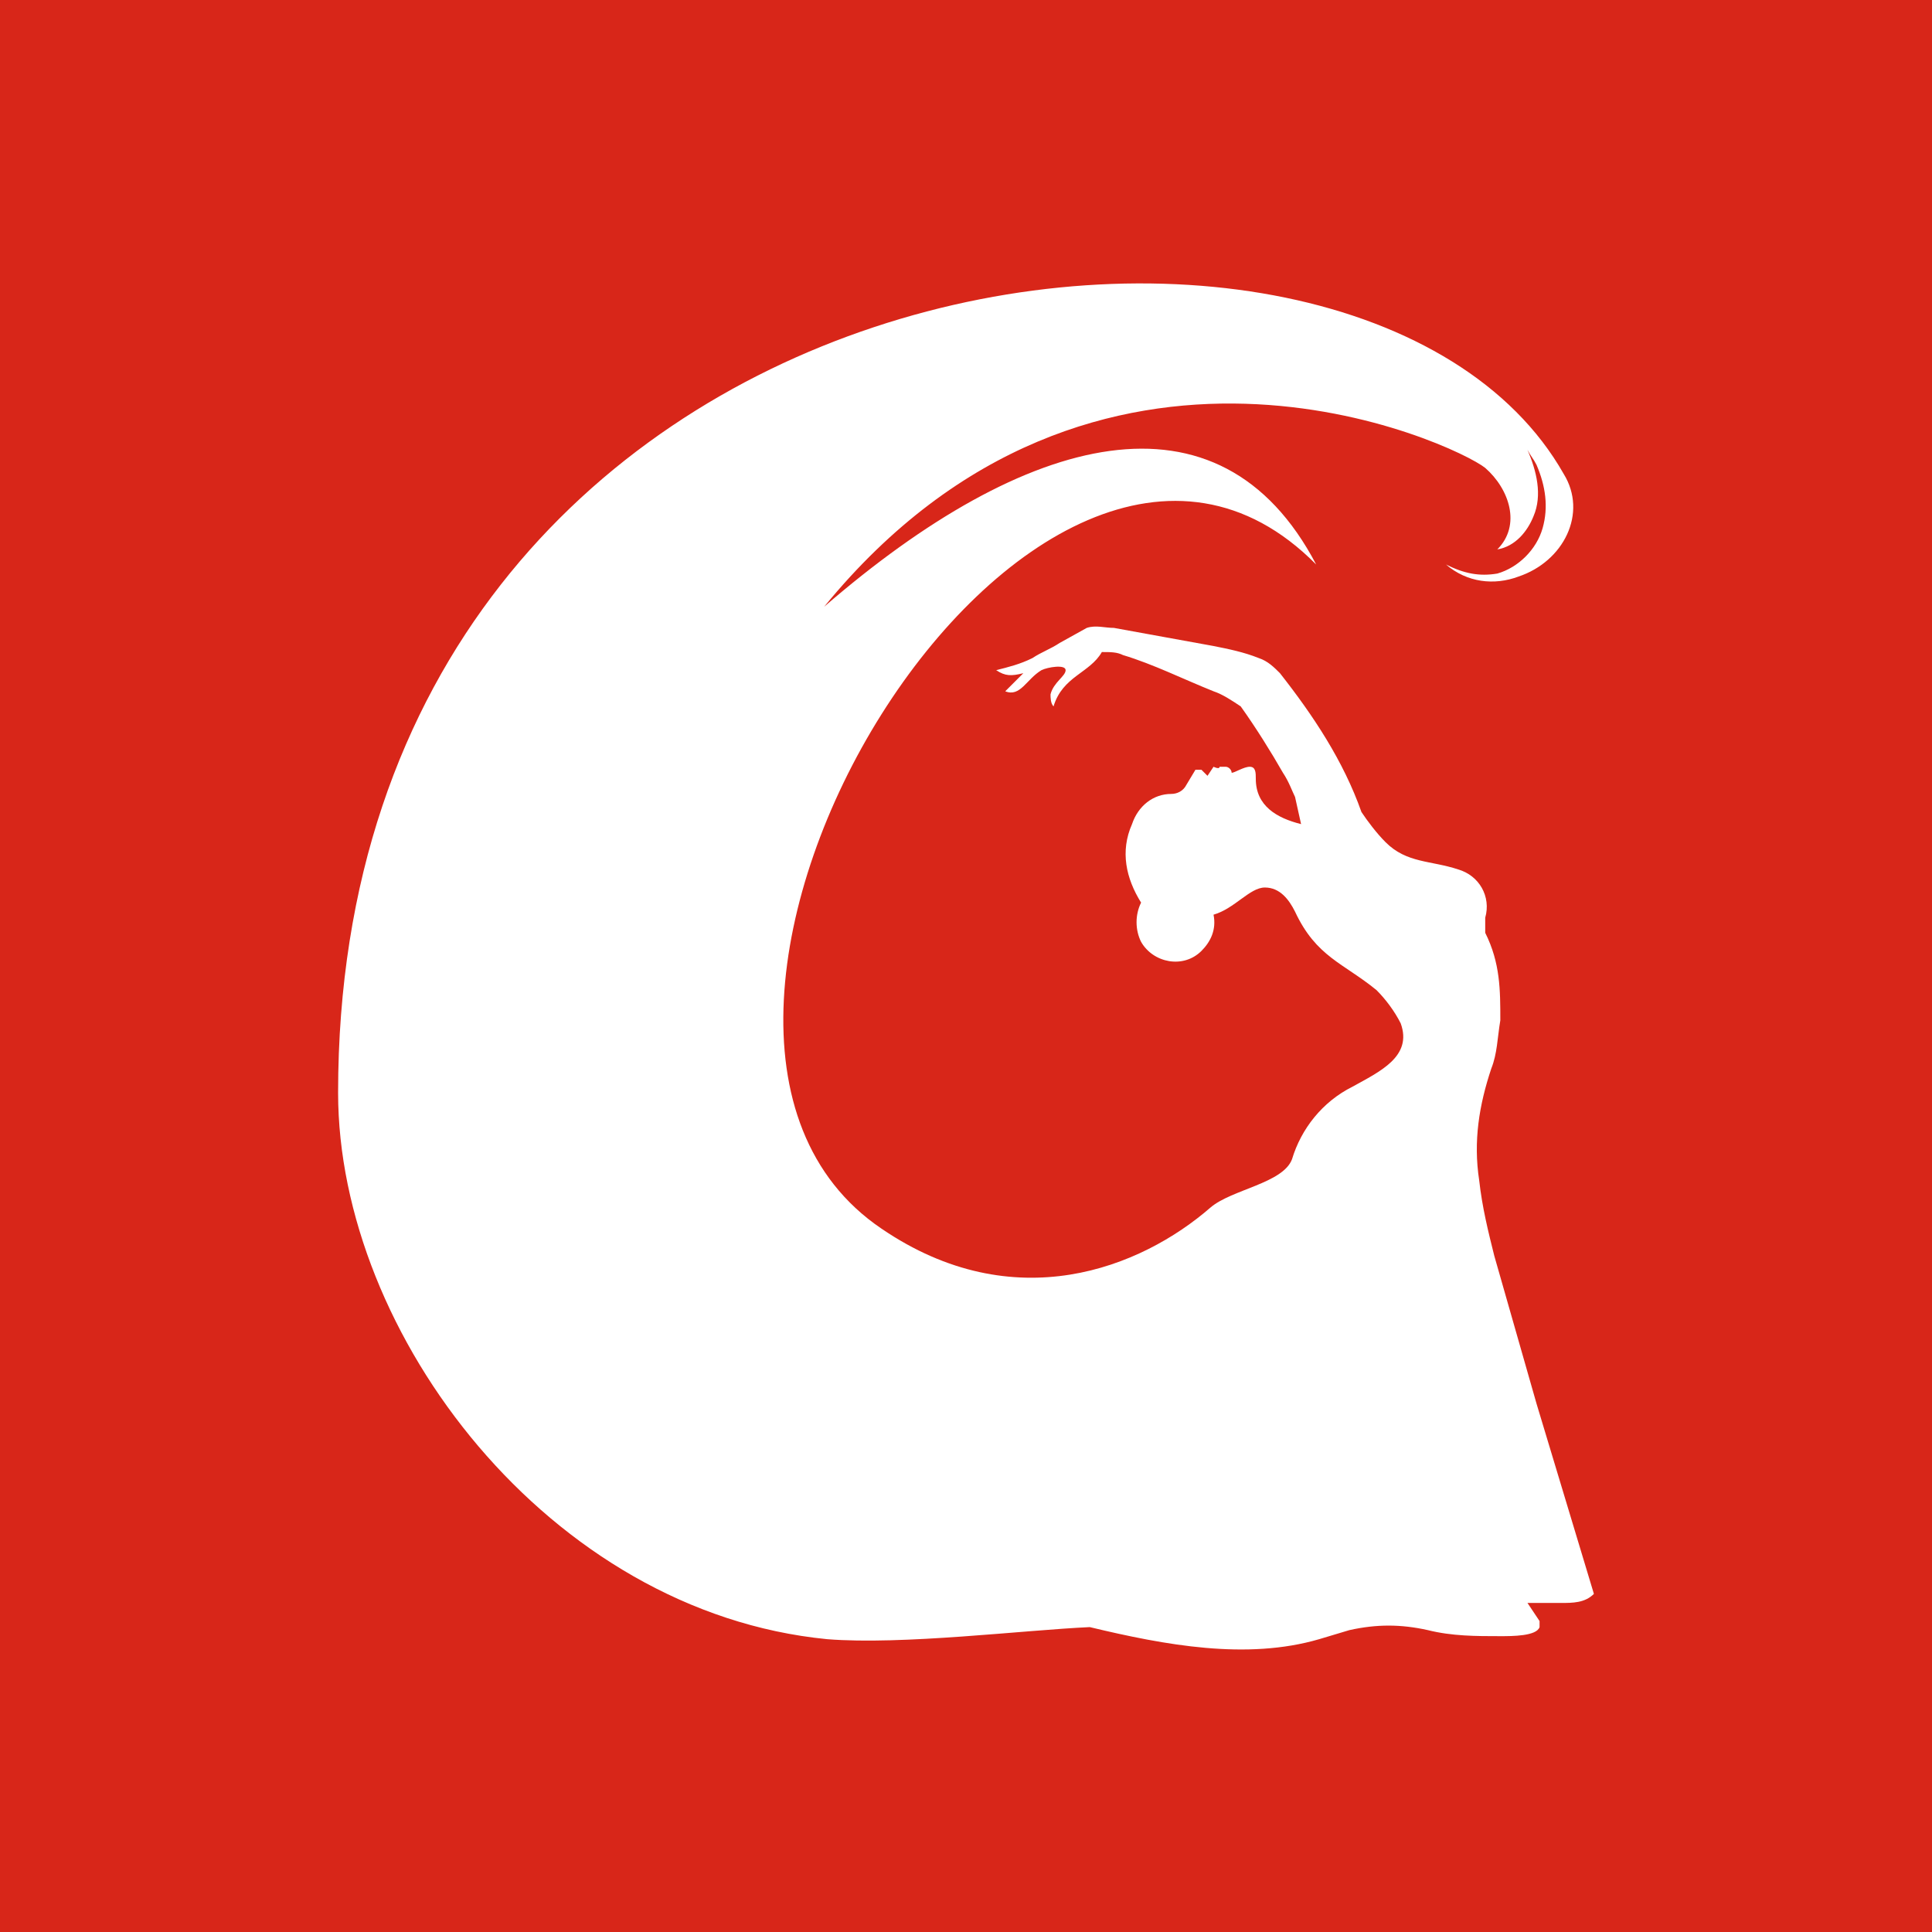
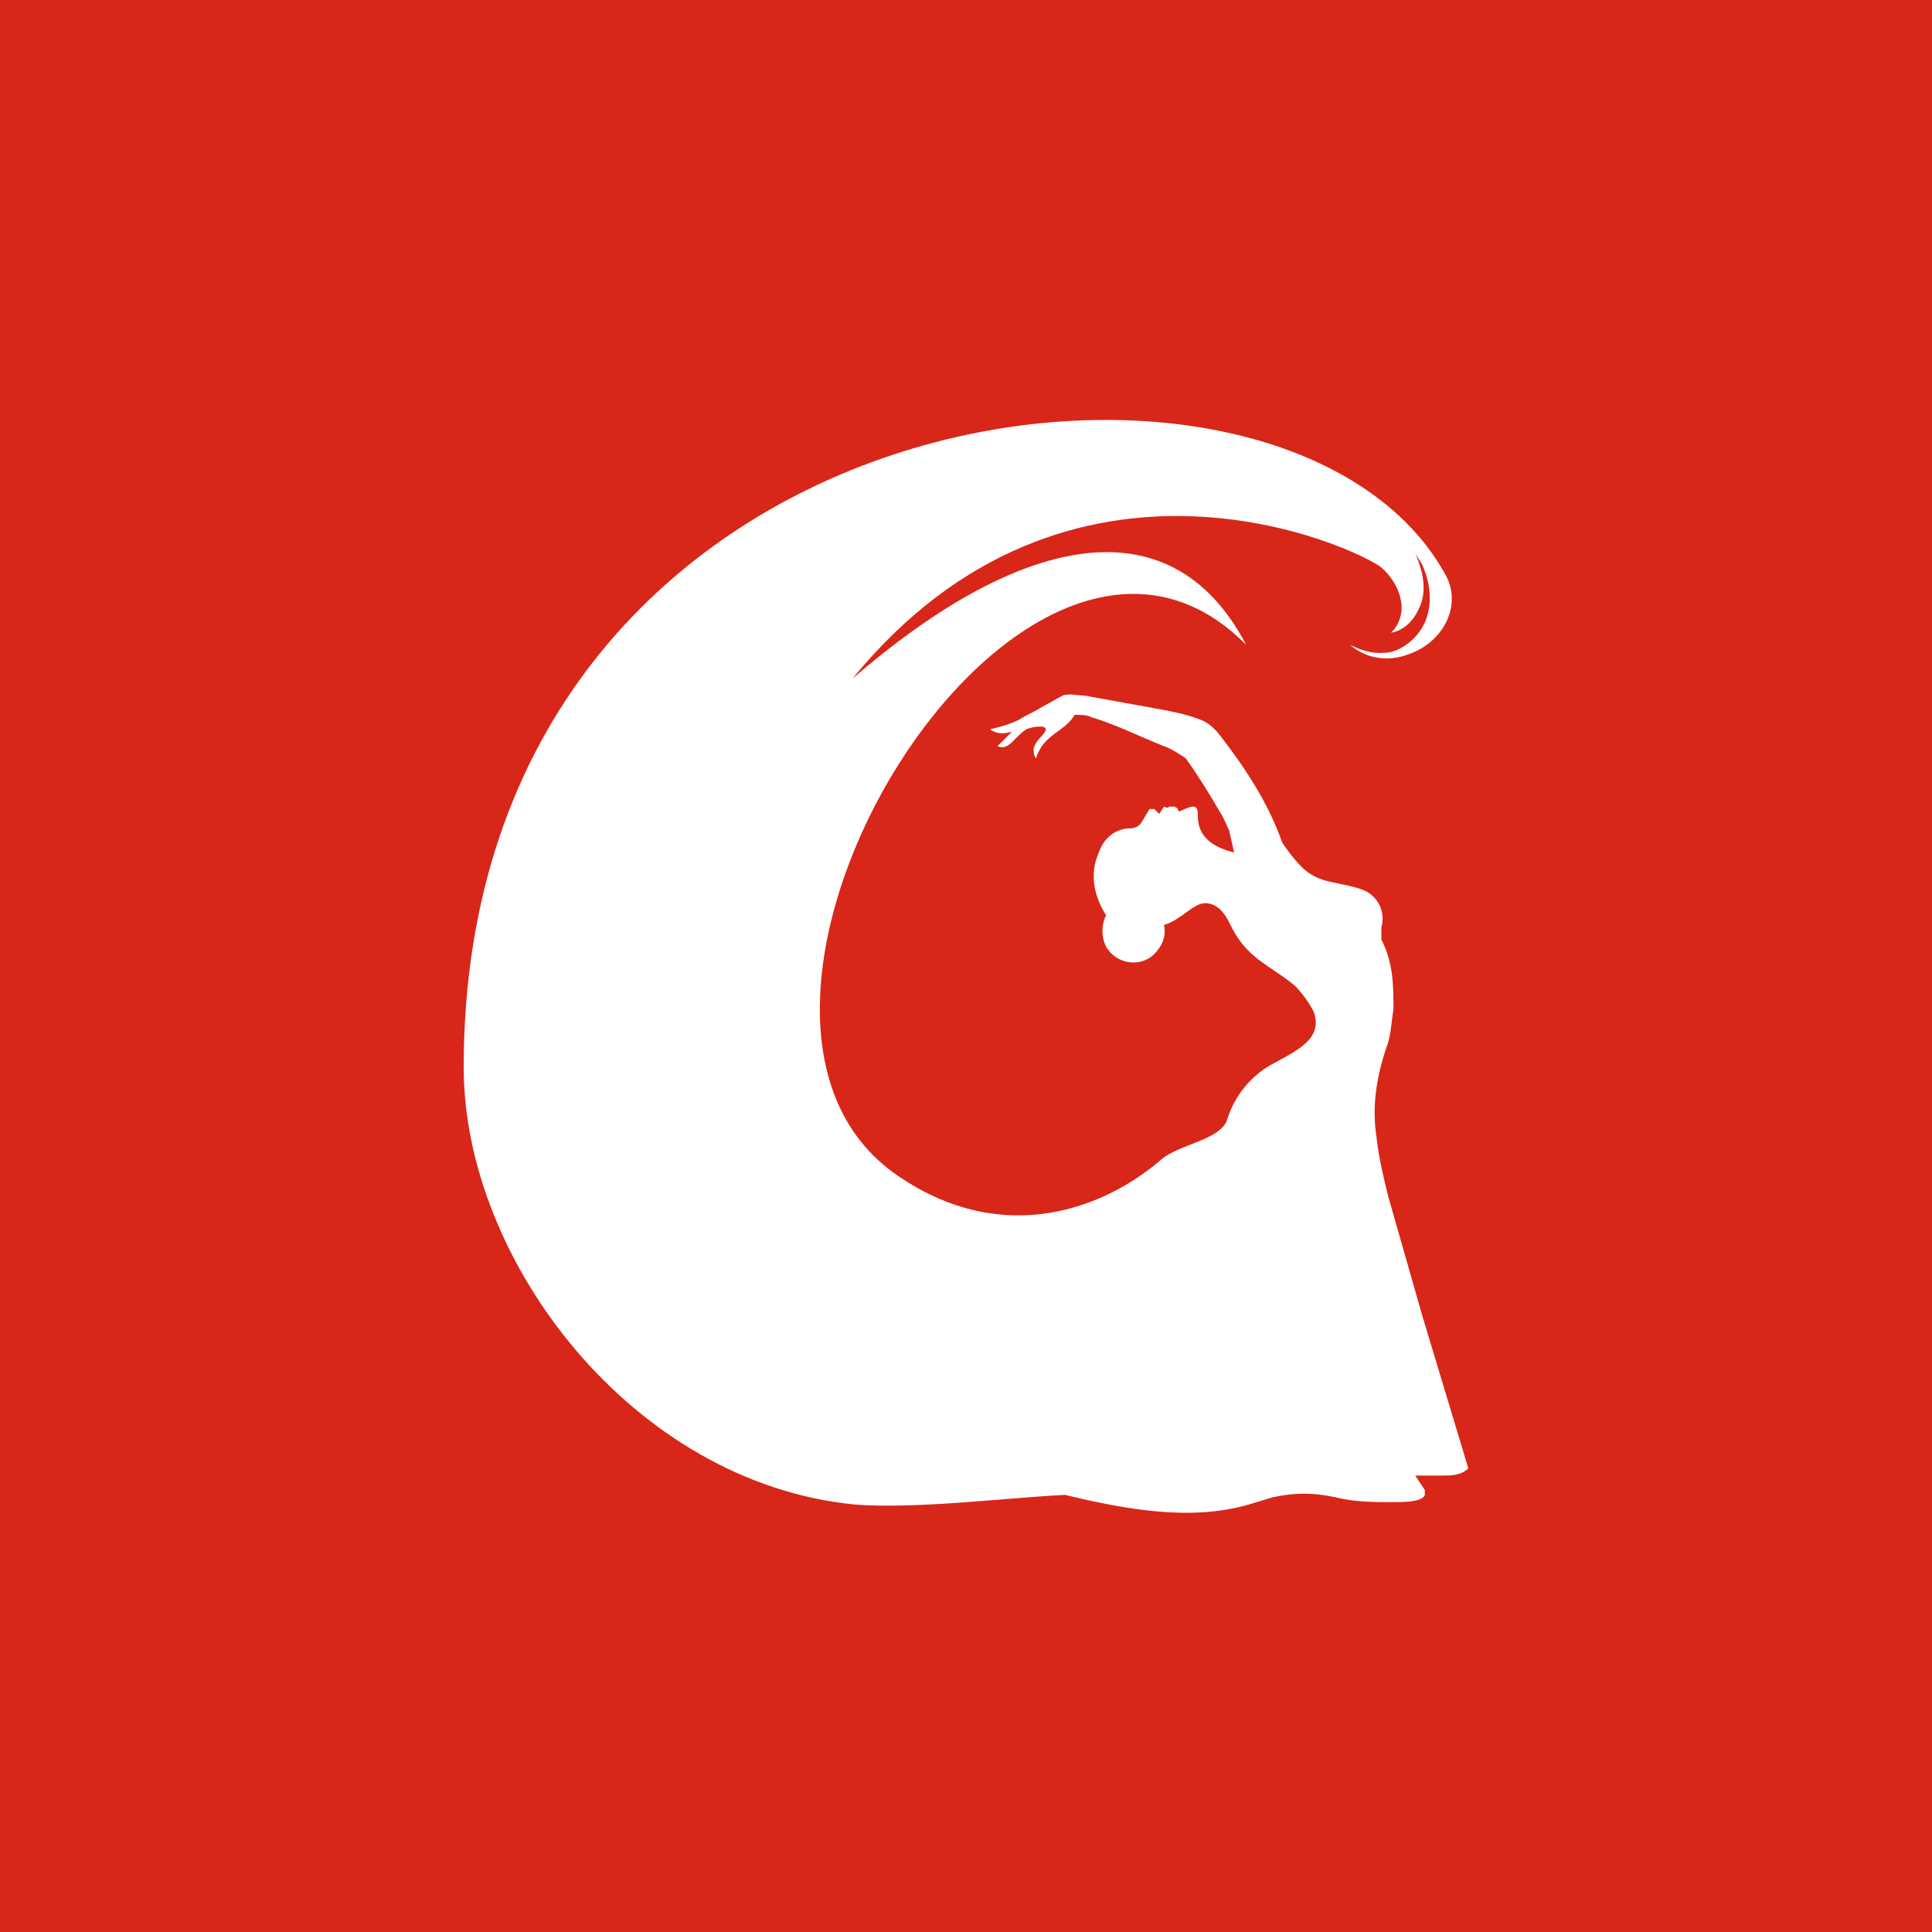
<svg xmlns="http://www.w3.org/2000/svg" id="Layer_1" version="1.1" viewBox="0 0 64 64">
  <defs>
    <style>
      .st0 {
        fill: #fff;
      }

      .st1 {
        fill: #d82619;
      }
    </style>
  </defs>
  <rect class="st1" width="64" height="64" />
-   <path class="st0" d="M11.2,36.2c0,8,7,17.2,16.2,18.1,2.5.2,6.5-.3,8.7-.4,2.5.6,5.2,1.1,7.6.4l1-.3c.9-.2,1.7-.2,2.6,0,.8.2,1.6.2,2.4.2.4,0,1.2,0,1.3-.3,0,0,0-.2,0-.2l-.4-.6h1.1c.4,0,.8,0,1.1-.3l-1.9-6.3-1.4-4.9c-.2-.8-.4-1.6-.5-2.5-.2-1.3,0-2.5.4-3.7.2-.5.2-1,.3-1.6,0-1,0-1.9-.5-2.9,0-.1,0-.4,0-.5.2-.7-.2-1.4-.9-1.6-.9-.3-1.7-.2-2.4-.9-.3-.3-.6-.7-.8-1-.6-1.7-1.6-3.2-2.7-4.6-.2-.2-.4-.4-.7-.5-.5-.2-1-.3-1.5-.4l-3.3-.6c-.3,0-.6-.1-.9,0l-.9.5c-.3.2-.6.3-.9.5-.4.2-.8.3-1.2.4.3.2.5.2.9.1-.2.2-.4.4-.6.6.5.2.7-.4,1.2-.7.2-.1.8-.2.8,0,0,.2-.4.4-.5.8,0,.1,0,.3.1.4.3-1,1.2-1.1,1.6-1.8.3,0,.5,0,.7.1,1,.3,2,.8,3,1.2.3.1.6.3.9.5.5.7,1,1.5,1.4,2.2.2.3.3.6.4.8l.2.9c-.8-.2-1.5-.6-1.5-1.5,0-.2,0-.4-.2-.4-.2,0-.5.2-.6.2h0c0-.1-.1-.2-.2-.2h-.2c0,.1-.2,0-.2,0l-.2.3-.2-.2s-.2,0-.2,0l-.3.5c-.1.2-.3.3-.5.3-.6,0-1.1.4-1.3,1-.4.9-.2,1.8.3,2.6-.2.4-.2.9,0,1.3.4.7,1.4.9,2,.3.3-.3.5-.7.4-1.2.7-.2,1.2-.9,1.7-.9.5,0,.8.4,1,.8.7,1.5,1.6,1.7,2.7,2.6.3.3.6.7.8,1.1.4,1.1-.7,1.6-1.6,2.1-1,.5-1.7,1.4-2,2.4-.3.8-2,1-2.7,1.6-2.3,2-6.5,3.7-10.9.7-9.9-6.7,5.1-31.4,14.4-22-3.2-6.1-9.6-4.4-16.3,1.4,9-11,20.9-5.4,21.9-4.6.8.7,1.2,1.9.4,2.7.6-.1,1-.6,1.2-1.1.3-.7.1-1.5-.2-2.2.1.2.2.3.3.5.3.7.4,1.4.2,2.1-.2.7-.8,1.3-1.5,1.5-.6.1-1.1,0-1.7-.3.7.6,1.6.7,2.4.4,1.5-.5,2.3-2.1,1.5-3.4C45,3.7,11.2,7.9,11.2,36.2Z" />
+   <path class="st0" transform="translate(32 32) scale(0.8) translate(-32 -32)" d="M11.2,36.2c0,8,7,17.2,16.2,18.1,2.5.2,6.5-.3,8.7-.4,2.5.6,5.2,1.1,7.6.4l1-.3c.9-.2,1.7-.2,2.6,0,.8.2,1.6.2,2.4.2.4,0,1.2,0,1.3-.3,0,0,0-.2,0-.2l-.4-.6h1.1c.4,0,.8,0,1.1-.3l-1.9-6.3-1.4-4.9c-.2-.8-.4-1.6-.5-2.5-.2-1.3,0-2.5.4-3.7.2-.5.2-1,.3-1.6,0-1,0-1.9-.5-2.9,0-.1,0-.4,0-.5.2-.7-.2-1.4-.9-1.6-.9-.3-1.7-.2-2.4-.9-.3-.3-.6-.7-.8-1-.6-1.7-1.6-3.2-2.7-4.6-.2-.2-.4-.4-.7-.5-.5-.2-1-.3-1.5-.4l-3.3-.6c-.3,0-.6-.1-.9,0l-.9.5c-.3.2-.6.3-.9.5-.4.2-.8.3-1.2.4.3.2.5.2.9.1-.2.2-.4.4-.6.6.5.2.7-.4,1.2-.7.2-.1.8-.2.8,0,0,.2-.4.4-.5.8,0,.1,0,.3.1.4.3-1,1.2-1.1,1.6-1.8.3,0,.5,0,.7.1,1,.3,2,.8,3,1.2.3.1.6.3.9.5.5.7,1,1.5,1.4,2.2.2.3.3.6.4.8l.2.9c-.8-.2-1.5-.6-1.5-1.5,0-.2,0-.4-.2-.4-.2,0-.5.2-.6.2h0c0-.1-.1-.2-.2-.2h-.2c0,.1-.2,0-.2,0l-.2.3-.2-.2s-.2,0-.2,0l-.3.5c-.1.2-.3.3-.5.3-.6,0-1.1.4-1.3,1-.4.9-.2,1.8.3,2.6-.2.4-.2.9,0,1.3.4.7,1.4.9,2,.3.3-.3.5-.7.4-1.2.7-.2,1.2-.9,1.7-.9.5,0,.8.4,1,.8.7,1.5,1.6,1.7,2.7,2.6.3.3.6.7.8,1.1.4,1.1-.7,1.6-1.6,2.1-1,.5-1.7,1.4-2,2.4-.3.8-2,1-2.7,1.6-2.3,2-6.5,3.7-10.9.7-9.9-6.7,5.1-31.4,14.4-22-3.2-6.1-9.6-4.4-16.3,1.4,9-11,20.9-5.4,21.9-4.6.8.7,1.2,1.9.4,2.7.6-.1,1-.6,1.2-1.1.3-.7.1-1.5-.2-2.2.1.2.2.3.3.5.3.7.4,1.4.2,2.1-.2.7-.8,1.3-1.5,1.5-.6.1-1.1,0-1.7-.3.7.6,1.6.7,2.4.4,1.5-.5,2.3-2.1,1.5-3.4C45,3.7,11.2,7.9,11.2,36.2Z" />
</svg>
